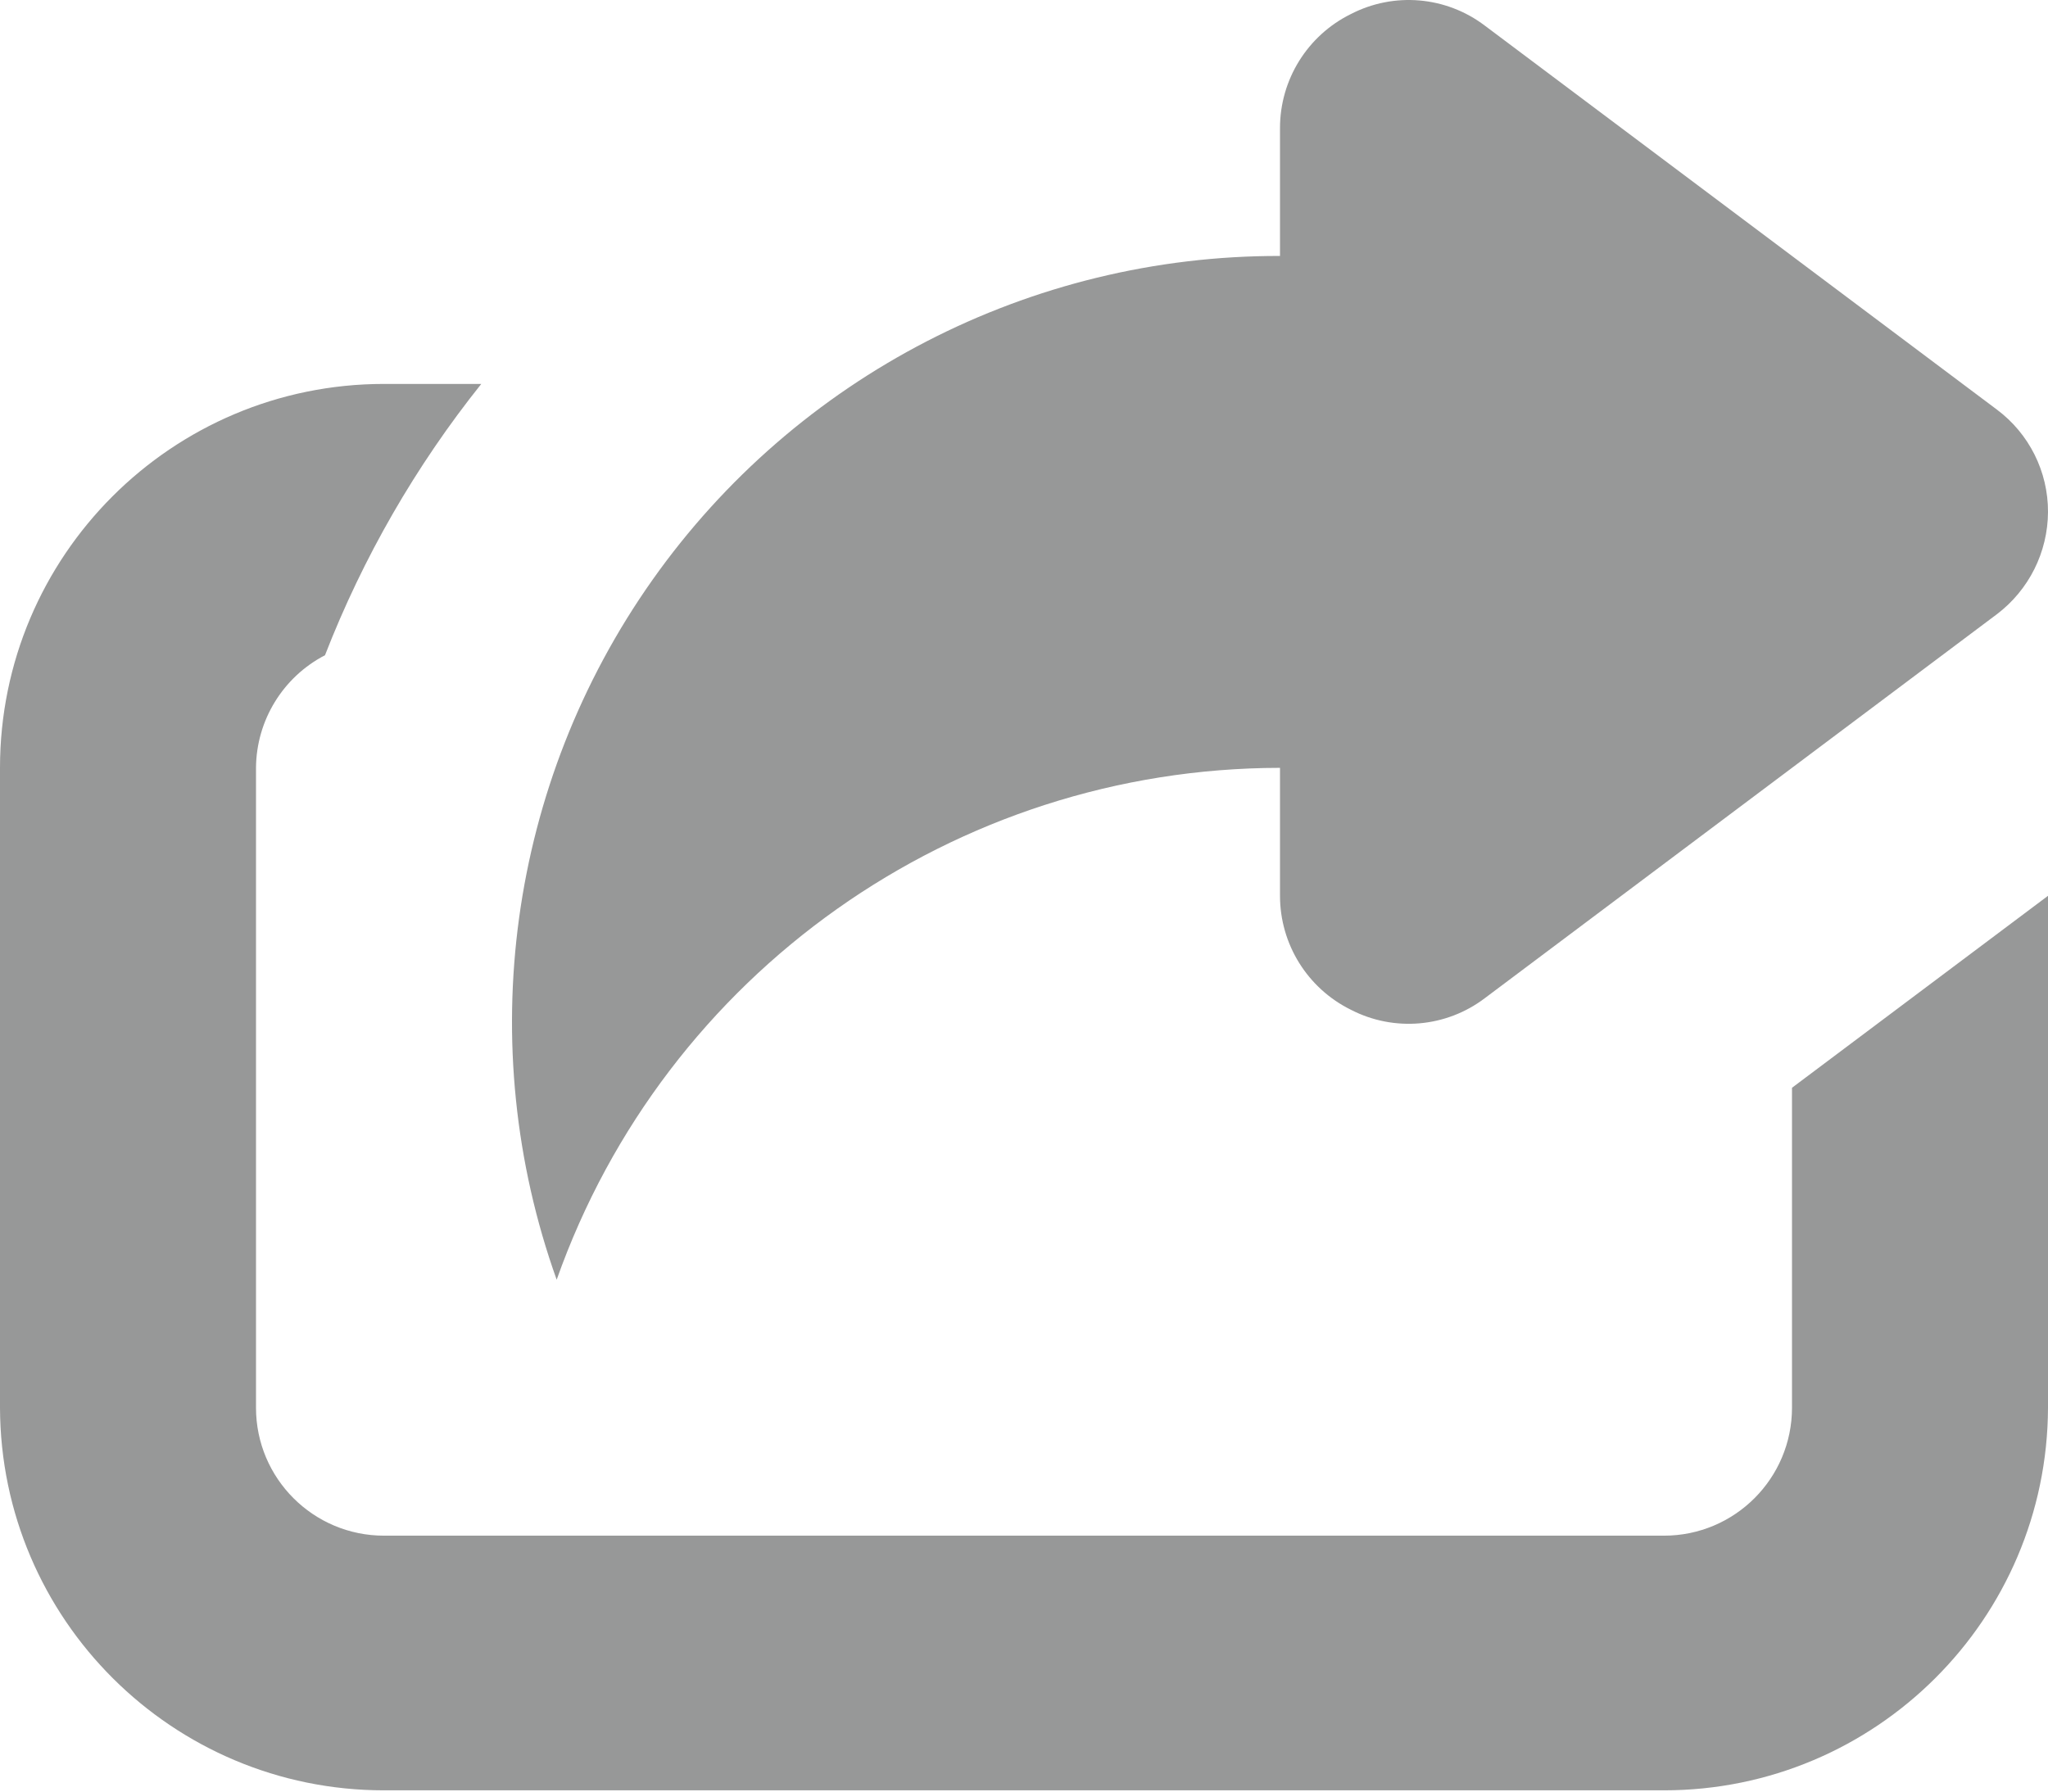
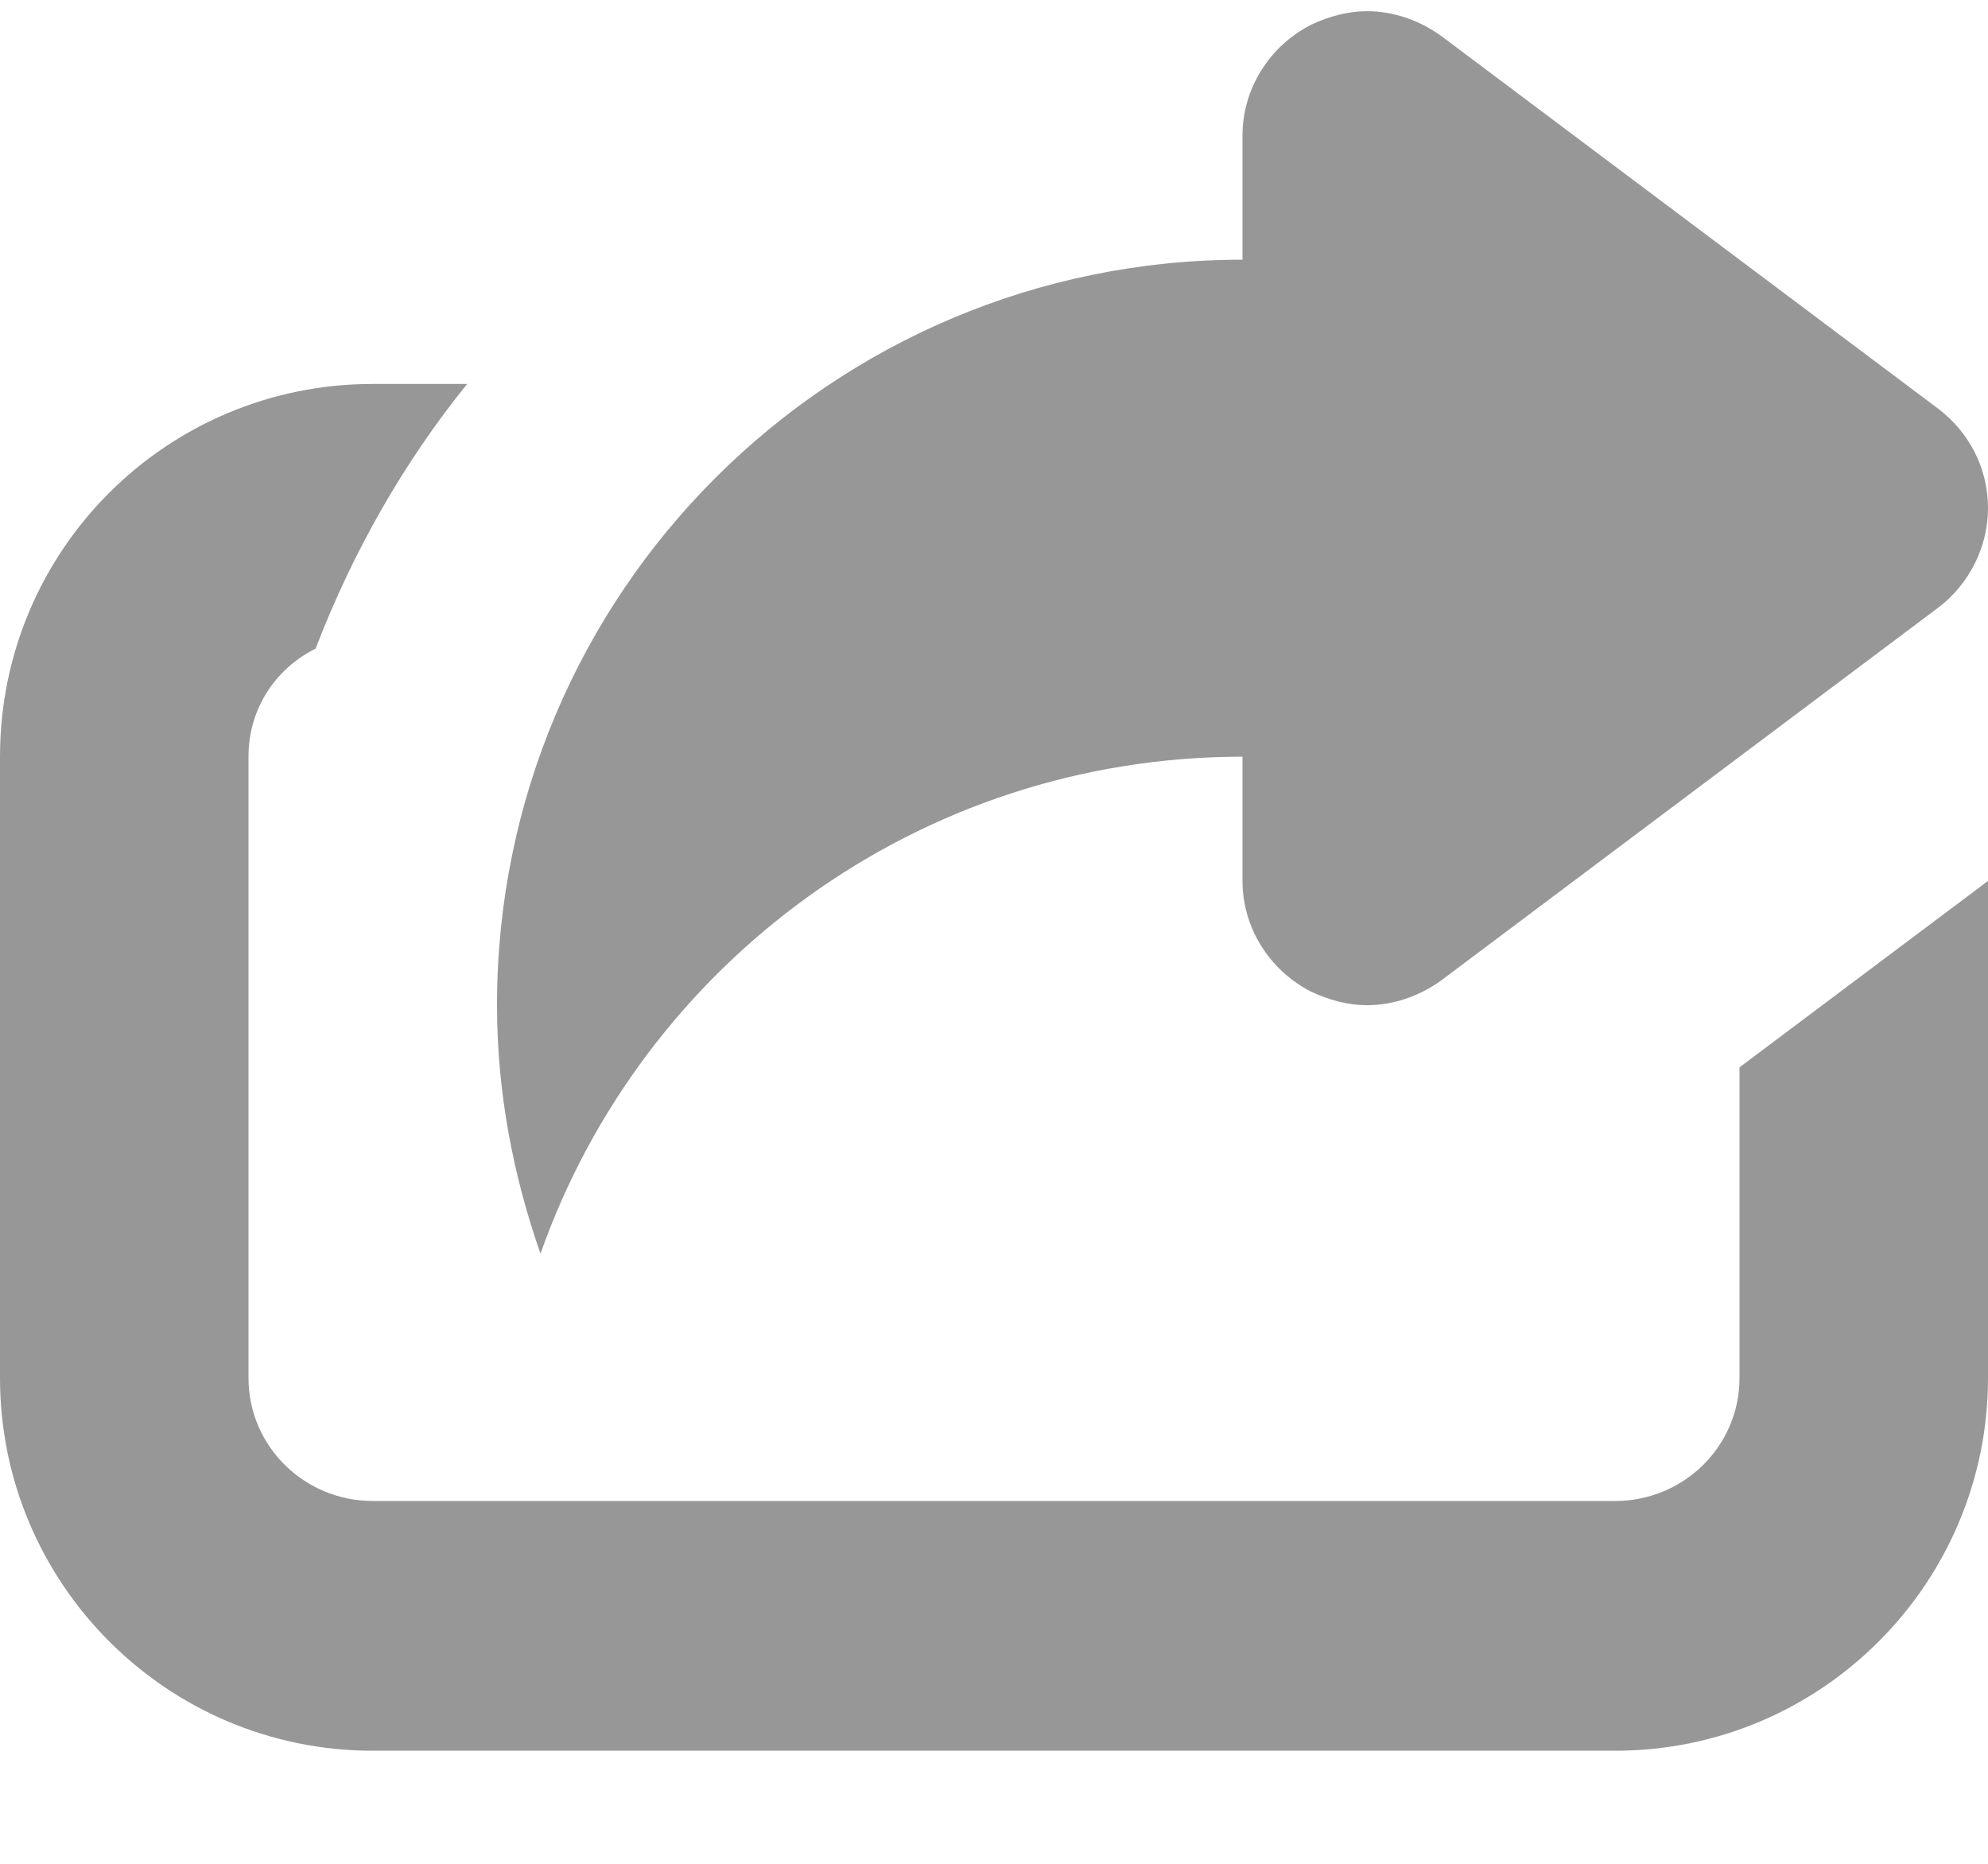
- <svg xmlns="http://www.w3.org/2000/svg" viewBox="0 0 16 14">
-   <defs>
-     <style>
-       .cls-1 {
-         fill: #979898;
-         fill-rule: evenodd;
-       }
-     </style>
-   </defs>
-   <path id="Options" class="cls-1" d="M505,7267.59v2.5a1,1,0,0,1-1,1H494a1,1,0,0,1-1-1v-5a1,1,0,0,1,.539-0.88,8.1,8.1,0,0,1,1.221-2.12H494a3,3,0,0,0-3,3v5a3,3,0,0,0,3,2.99h10a3,3,0,0,0,3-2.99v-4Zm1.6-3.7-4,3a0.984,0.984,0,0,1-1.047.09,0.993,0.993,0,0,1-.553-0.89v-1a6,6,0,0,0-5.651,4,5.986,5.986,0,0,1,5.651-8v-1a0.993,0.993,0,0,1,.553-0.89,0.984,0.984,0,0,1,1.047.09l4,3a0.994,0.994,0,0,1,.4.8A1.008,1.008,0,0,1,506.6,7263.89Z" transform="translate(-491 -7259.09)" />
+ <svg xmlns="http://www.w3.org/2000/svg" width="16px" height="15px" viewBox="0 0 16 15">
+   <path fillRule="evenodd" d="M 13 14.09C 13 14.09 3 14.09 3 14.09 1.34 14.09 0 12.74 0 11.09 0 11.09 0 6.09 0 6.09 0 4.43 1.34 3.09 3 3.09 3 3.09 3.76 3.09 3.76 3.09 3.25 3.72 2.84 4.44 2.54 5.22 2.22 5.38 2 5.7 2 6.09 2 6.09 2 11.09 2 11.09 2 11.64 2.45 12.08 3 12.08 3 12.08 13 12.08 13 12.08 13.55 12.08 14 11.64 14 11.09 14 11.09 14 8.59 14 8.59 14 8.59 16 7.09 16 7.09 16 7.09 16 11.09 16 11.09 16 12.74 14.66 14.09 13 14.09ZM 11.6 7.89C 11.42 8.02 11.21 8.09 11 8.09 10.85 8.09 10.7 8.05 10.55 7.98 10.22 7.81 10 7.47 10 7.09 10 7.09 10 6.09 10 6.09 7.39 6.09 5.17 7.76 4.35 10.09 4.13 9.46 4 8.79 4 8.09 4 4.77 6.69 2.09 10 2.09 10 2.09 10 1.09 10 1.09 10 0.71 10.22 0.37 10.55 0.2 10.7 0.13 10.85 0.09 11 0.09 11.21 0.09 11.42 0.16 11.6 0.29 11.6 0.29 15.6 3.29 15.6 3.29 15.85 3.48 16 3.77 16 4.09 16 4.4 15.85 4.7 15.6 4.89 15.6 4.89 11.6 7.89 11.6 7.89Z" fill="rgb(151,151,151)" />
</svg>
